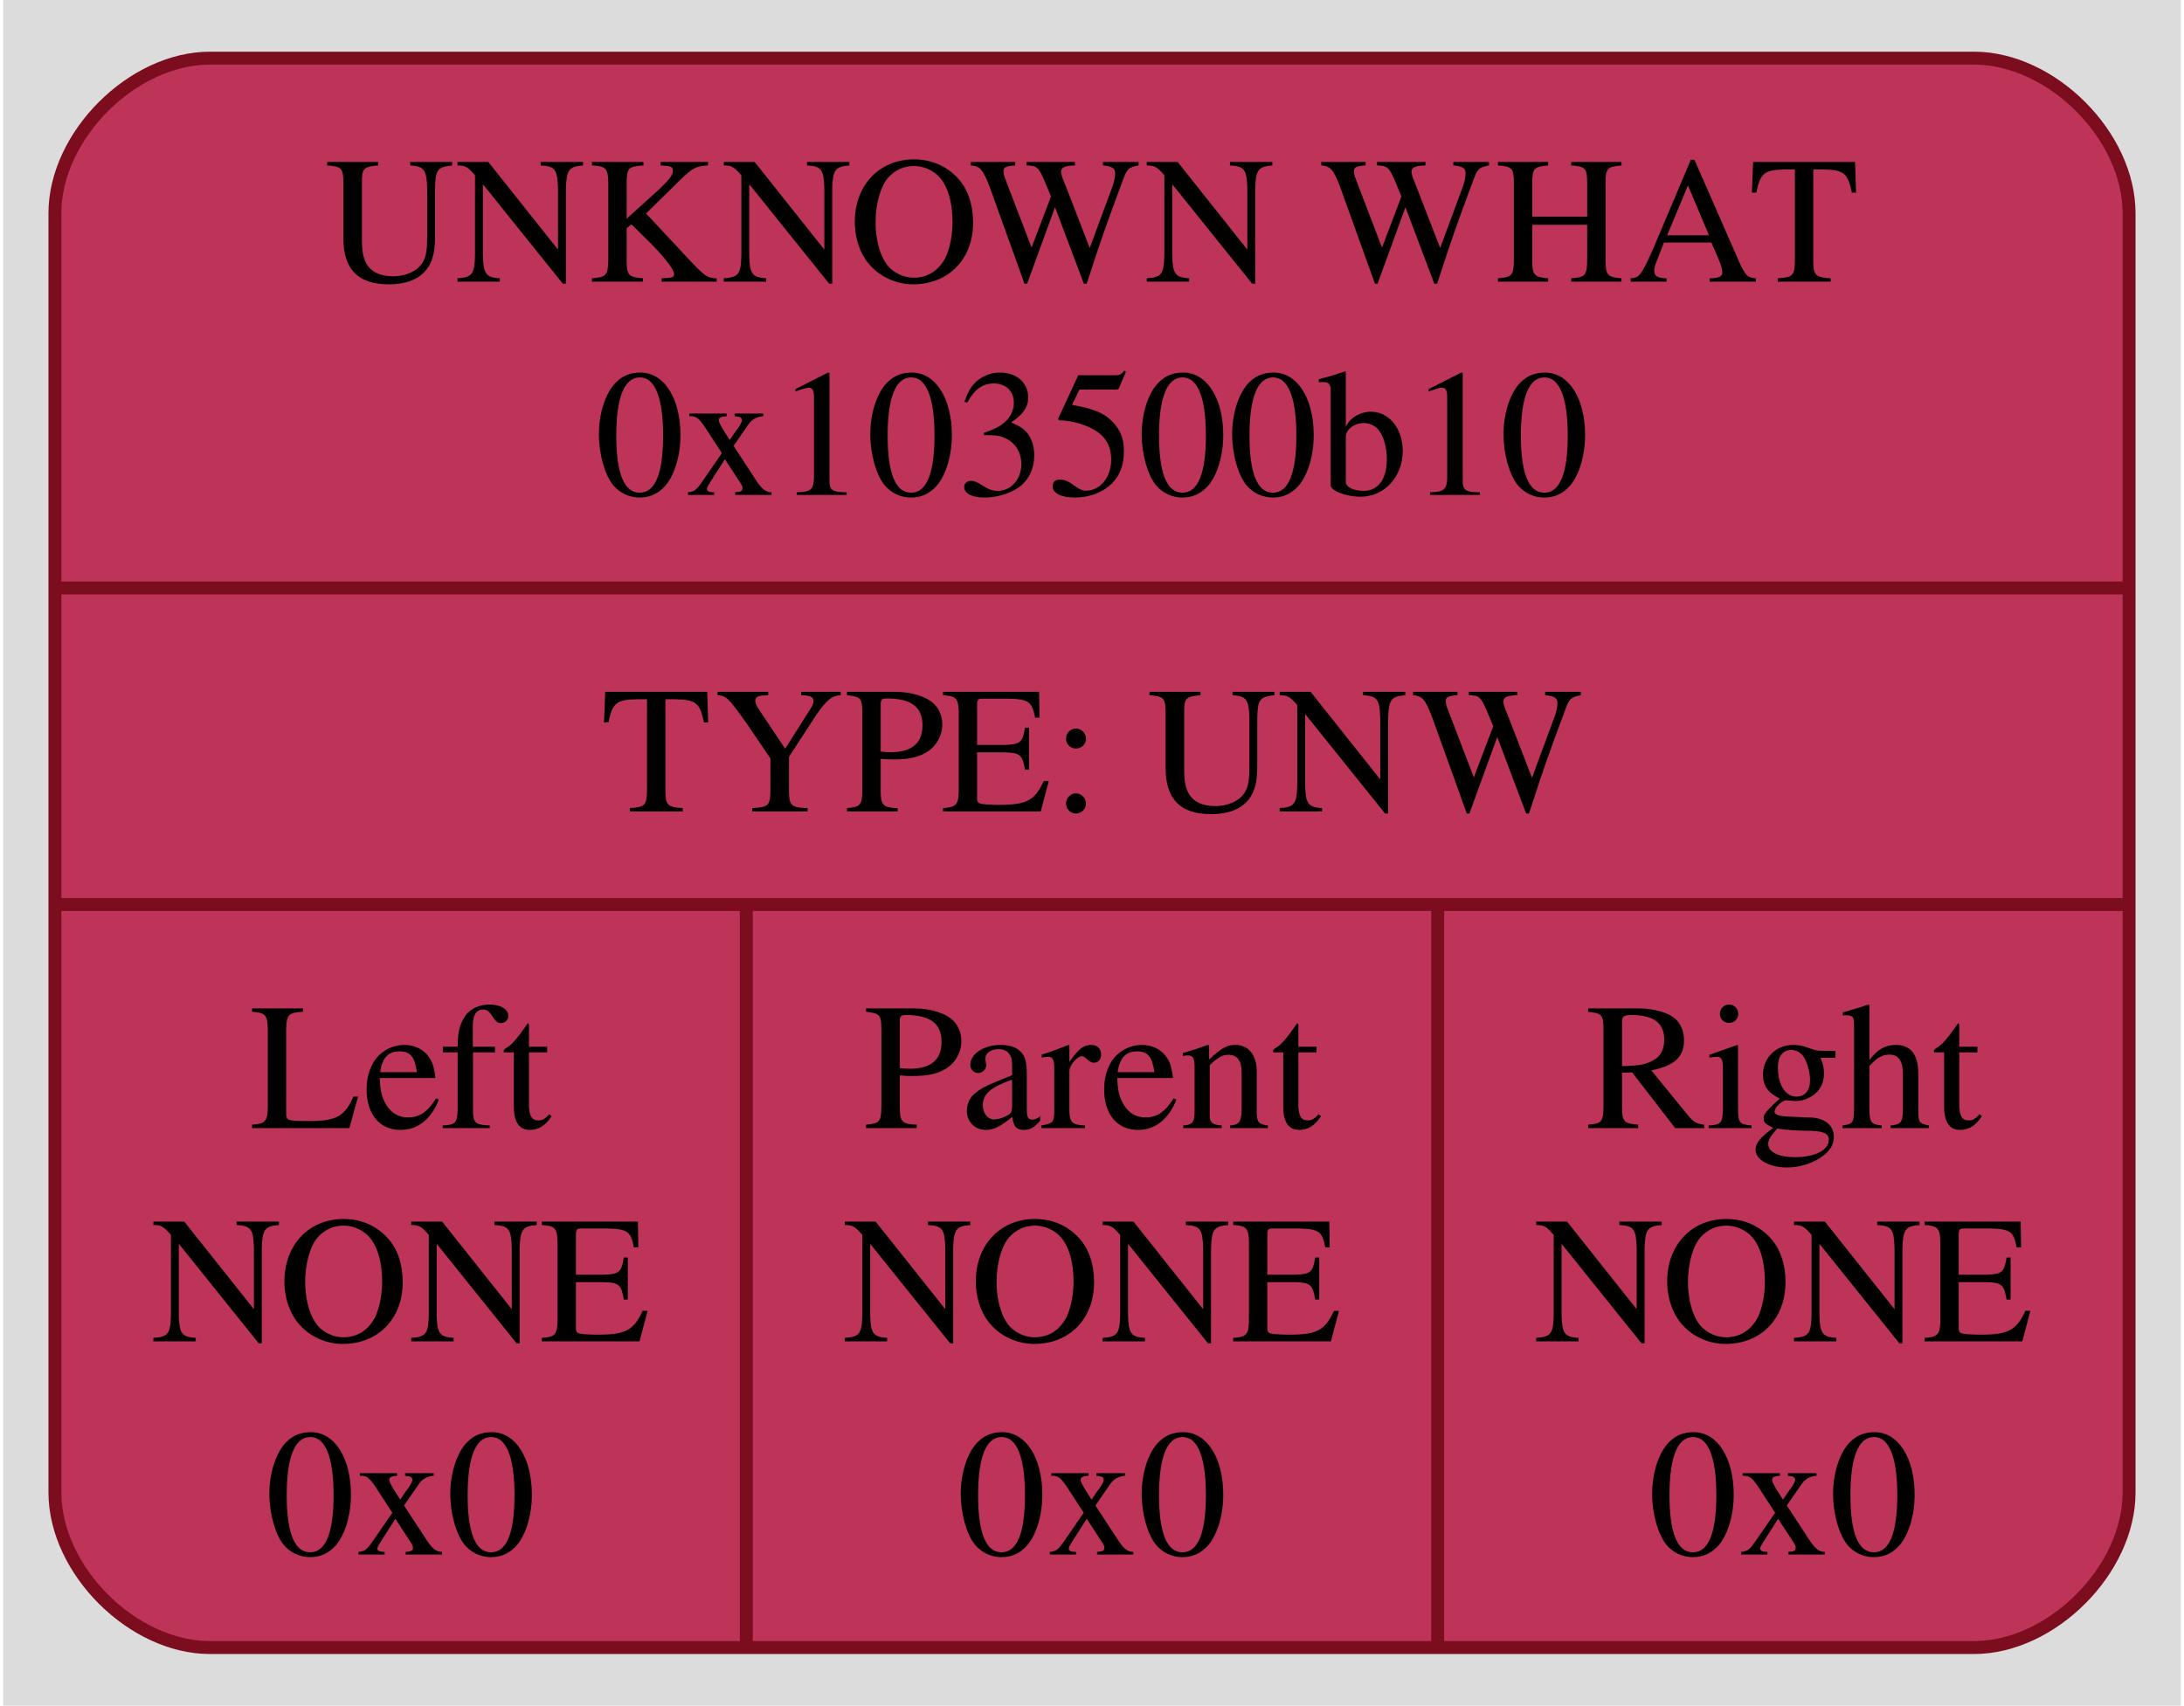
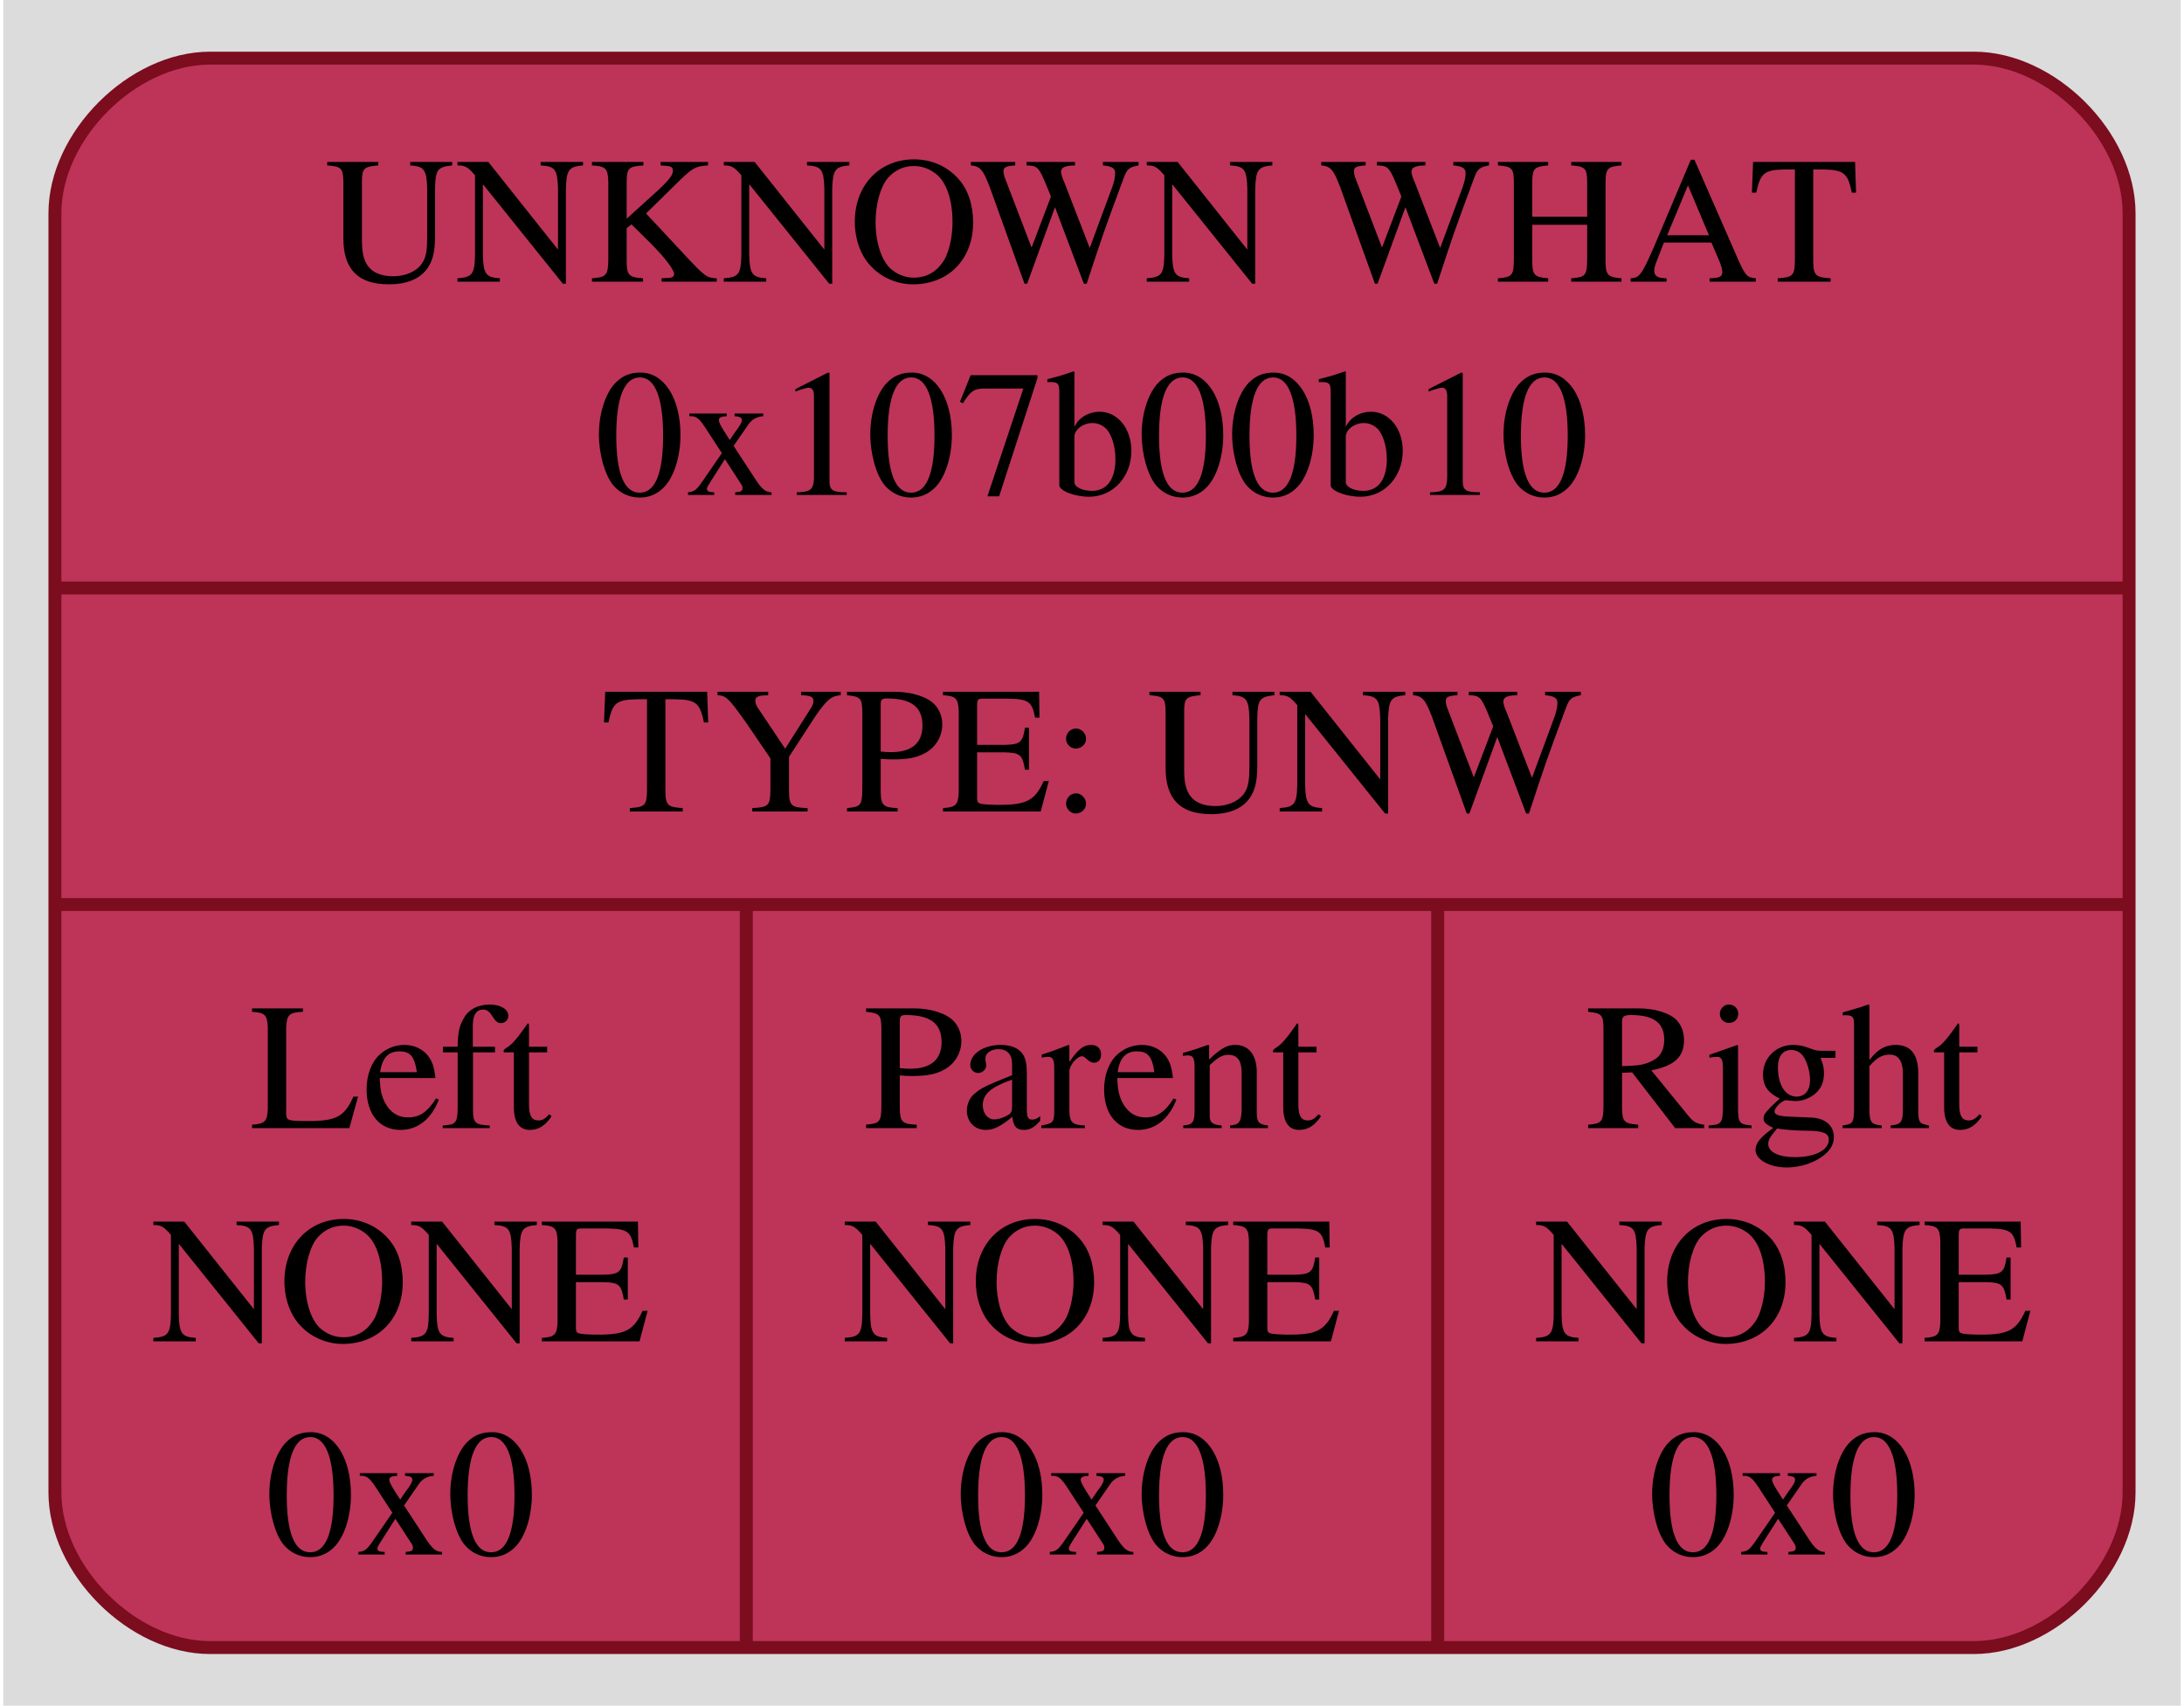
<svg xmlns="http://www.w3.org/2000/svg" width="169pt" height="132pt" viewBox="0.00 0.00 168.50 132.00">
  <g id="graph0" class="graph" transform="scale(1 1) rotate(0) translate(4 128)">
    <polygon fill="#dcdcdc" stroke="none" points="-4,4 -4,-128 164.5,-128 164.5,4 -4,4" />
    <g id="node1" class="node">
      <path fill="#bd3458" stroke="#7b0d1e" d="M12,-0.5C12,-0.5 148.5,-0.5 148.5,-0.5 154.5,-0.5 160.5,-6.5 160.5,-12.5 160.5,-12.5 160.5,-111.5 160.5,-111.5 160.5,-117.5 154.5,-123.5 148.5,-123.5 148.5,-123.5 12,-123.5 12,-123.5 6,-123.5 0,-117.5 0,-111.5 0,-111.5 0,-12.5 0,-12.5 0,-6.5 6,-0.5 12,-0.5" />
      <text text-anchor="middle" x="80.25" y="-106.2" font-family="Times,serif" font-size="14.00" fill="#000000">UNKNOWN WHAT</text>
-       <text text-anchor="middle" x="80.25" y="-89.7" font-family="Times,serif" font-size="14.00" fill="#000000">0x103500b10</text>
+       <text text-anchor="middle" x="80.25" y="-89.7" font-family="Times,serif" font-size="14.00" fill="#000000">0x107b00b10</text>
      <polyline fill="none" stroke="#7b0d1e" points="0,-82.5 160.5,-82.5" />
      <text text-anchor="middle" x="80.25" y="-65.2" font-family="Times,serif" font-size="14.00" fill="#000000">TYPE: UNW</text>
      <polyline fill="none" stroke="#7b0d1e" points="0,-58 160.5,-58" />
      <text text-anchor="middle" x="26.75" y="-40.7" font-family="Times,serif" font-size="14.00" fill="#000000">Left</text>
      <text text-anchor="middle" x="26.75" y="-24.2" font-family="Times,serif" font-size="14.00" fill="#000000">NONE</text>
      <text text-anchor="middle" x="26.75" y="-7.7" font-family="Times,serif" font-size="14.00" fill="#000000">0x0</text>
      <polyline fill="none" stroke="#7b0d1e" points="53.5,-0.5 53.5,-58" />
      <text text-anchor="middle" x="80.25" y="-40.7" font-family="Times,serif" font-size="14.00" fill="#000000">Parent</text>
      <text text-anchor="middle" x="80.25" y="-24.2" font-family="Times,serif" font-size="14.00" fill="#000000">NONE</text>
      <text text-anchor="middle" x="80.25" y="-7.7" font-family="Times,serif" font-size="14.00" fill="#000000">0x0</text>
      <polyline fill="none" stroke="#7b0d1e" points="107,-0.5 107,-58" />
      <text text-anchor="middle" x="133.75" y="-40.7" font-family="Times,serif" font-size="14.00" fill="#000000">Right</text>
      <text text-anchor="middle" x="133.75" y="-24.2" font-family="Times,serif" font-size="14.00" fill="#000000">NONE</text>
      <text text-anchor="middle" x="133.75" y="-7.7" font-family="Times,serif" font-size="14.00" fill="#000000">0x0</text>
    </g>
  </g>
</svg>
